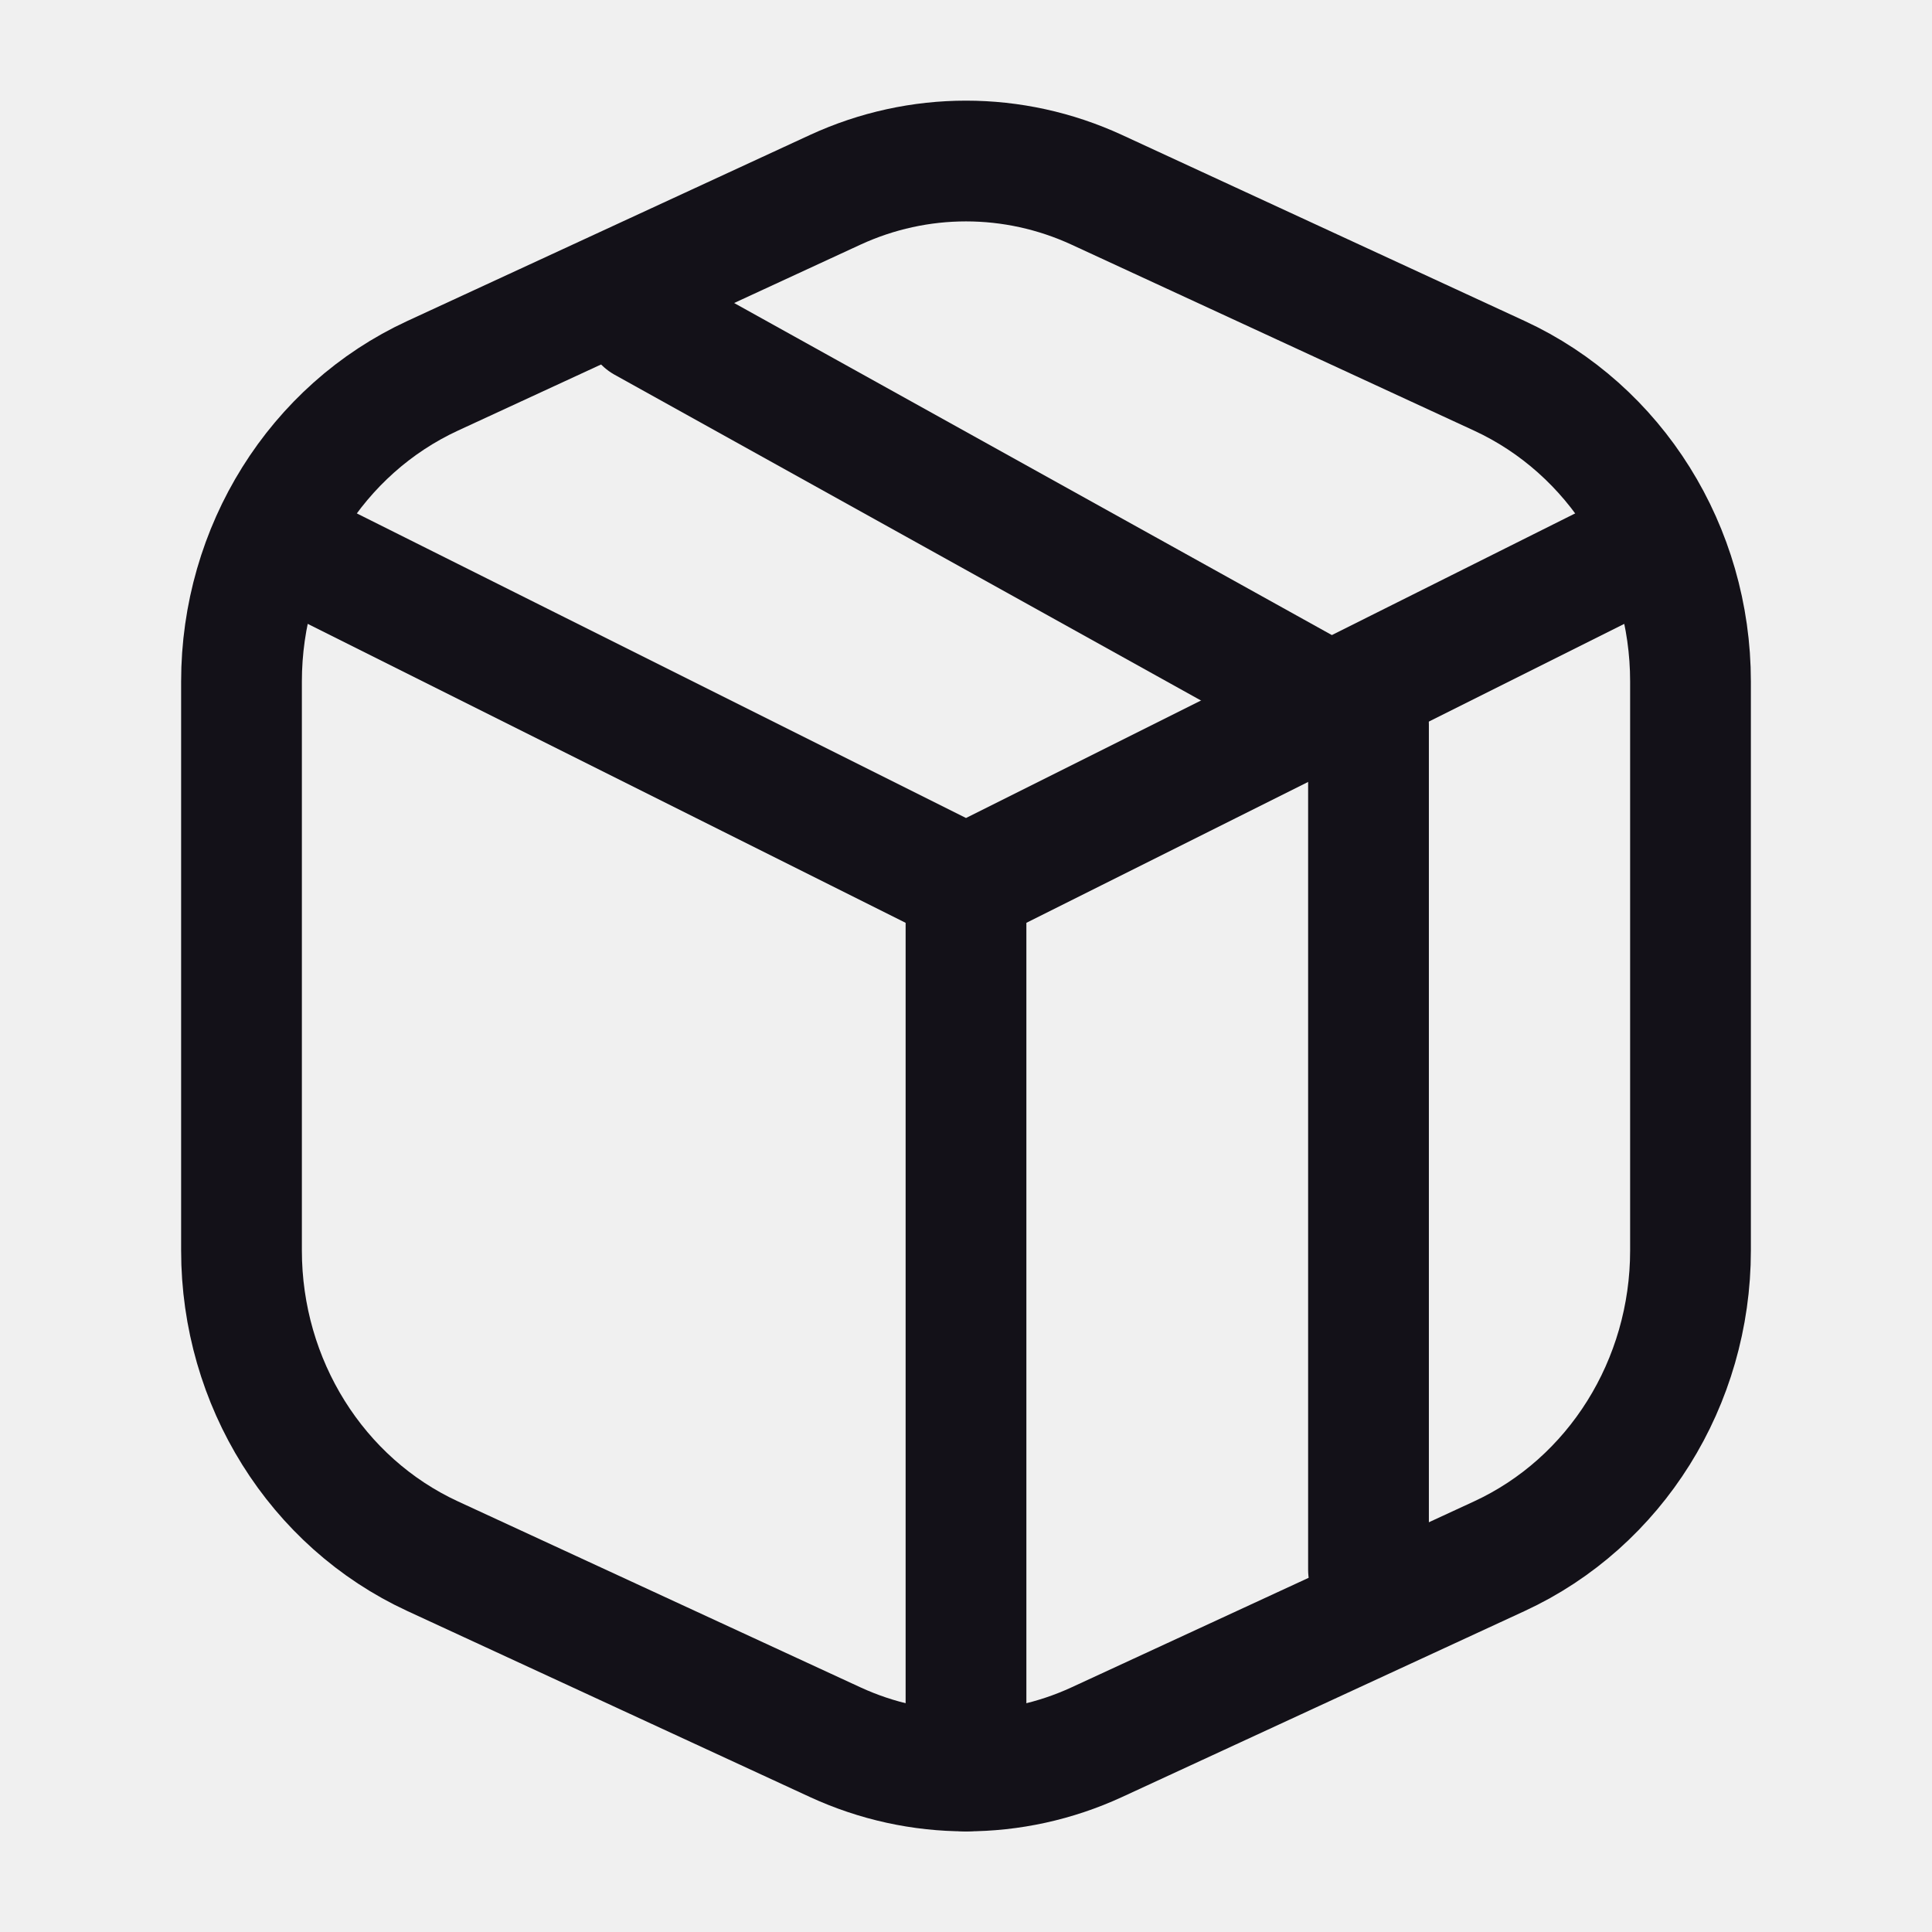
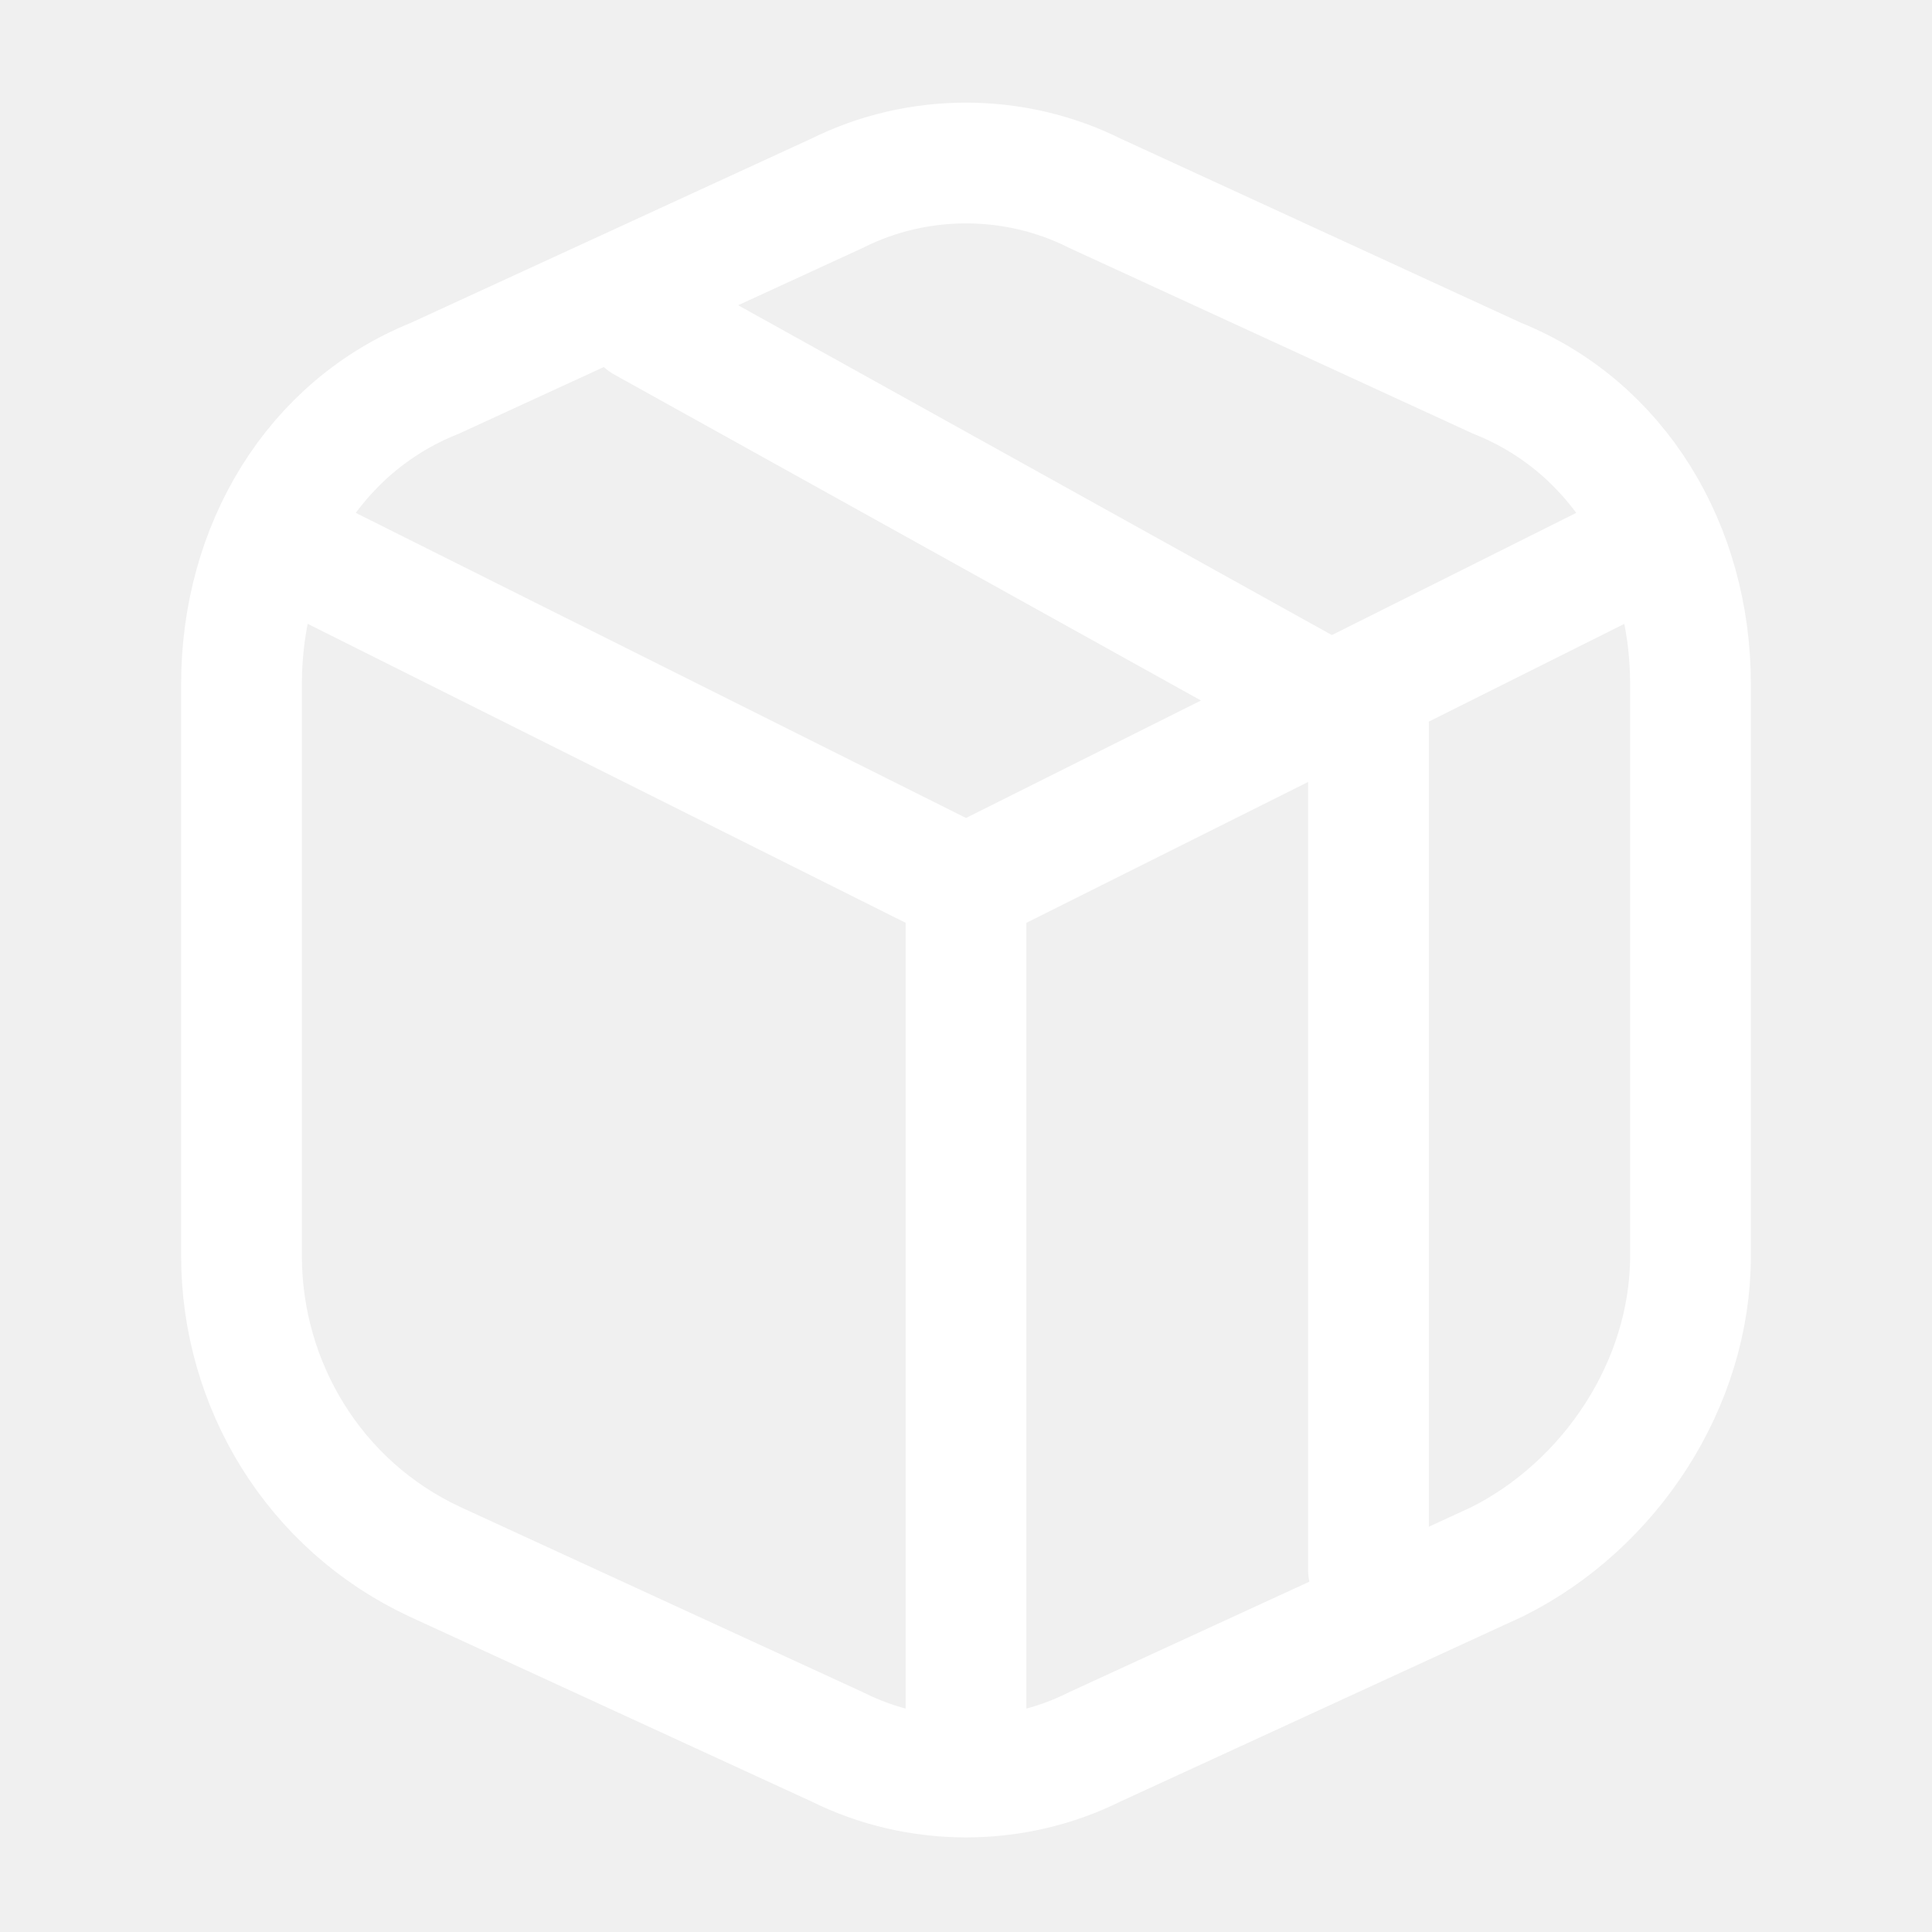
- <svg xmlns="http://www.w3.org/2000/svg" width="24" height="24" viewBox="0 0 24 24" fill="none">
-   <path d="M20 7L12 11L4 7" stroke="#131118" stroke-width="1.5" stroke-linecap="round" stroke-linejoin="round" />
-   <path d="M18.625 4.668L13.625 2.358C12.59 1.881 11.41 1.881 10.375 2.358L5.375 4.668C3.931 5.335 3 6.823 3 8.466V15.534C3 17.177 3.931 18.665 5.375 19.332L10.375 21.642C11.41 22.119 12.59 22.119 13.625 21.642L18.625 19.332C20.069 18.665 21 17.177 21 15.534V8.466C21 6.823 20.069 5.335 18.625 4.668Z" stroke="#131118" stroke-width="1.5" stroke-linecap="round" stroke-linejoin="round" />
-   <path d="M8 4L17 9V19.5" stroke="#131118" stroke-width="1.5" stroke-linecap="round" stroke-linejoin="round" />
-   <path d="M12 11V22" stroke="#131118" stroke-width="1.5" stroke-linecap="round" stroke-linejoin="round" />
+ <svg xmlns="http://www.w3.org/2000/svg" version="1.1" id="Layer_1" x="0px" y="0px" viewBox="0 0 24 24" style="enable-background:new 0 0 24 24;" xml:space="preserve">
+   <style type="text/css">
+ 	.st0{fill:none;stroke:#FFFFFF;stroke-width:1.5;stroke-linecap:round;stroke-linejoin:round;}
+ </style>
+   <path class="st0" d="M20,7l-8,4L4,7" />
+   <path class="st0" d="M18.6,4.7l-5-2.3c-1-0.5-2.2-0.5-3.2,0l-5,2.3C3.9,5.3,3,6.8,3,8.5v7.1c0,1.6,0.9,3.1,2.4,3.8l5,2.3  c1,0.5,2.2,0.5,3.2,0l5-2.3c1.4-0.7,2.4-2.2,2.4-3.8V8.5C21,6.8,20.1,5.3,18.6,4.7z" />
+   <path class="st0" d="M8,4l9,5v10.5" />
+   <path class="st0" d="M12,11v11" />
</svg>
